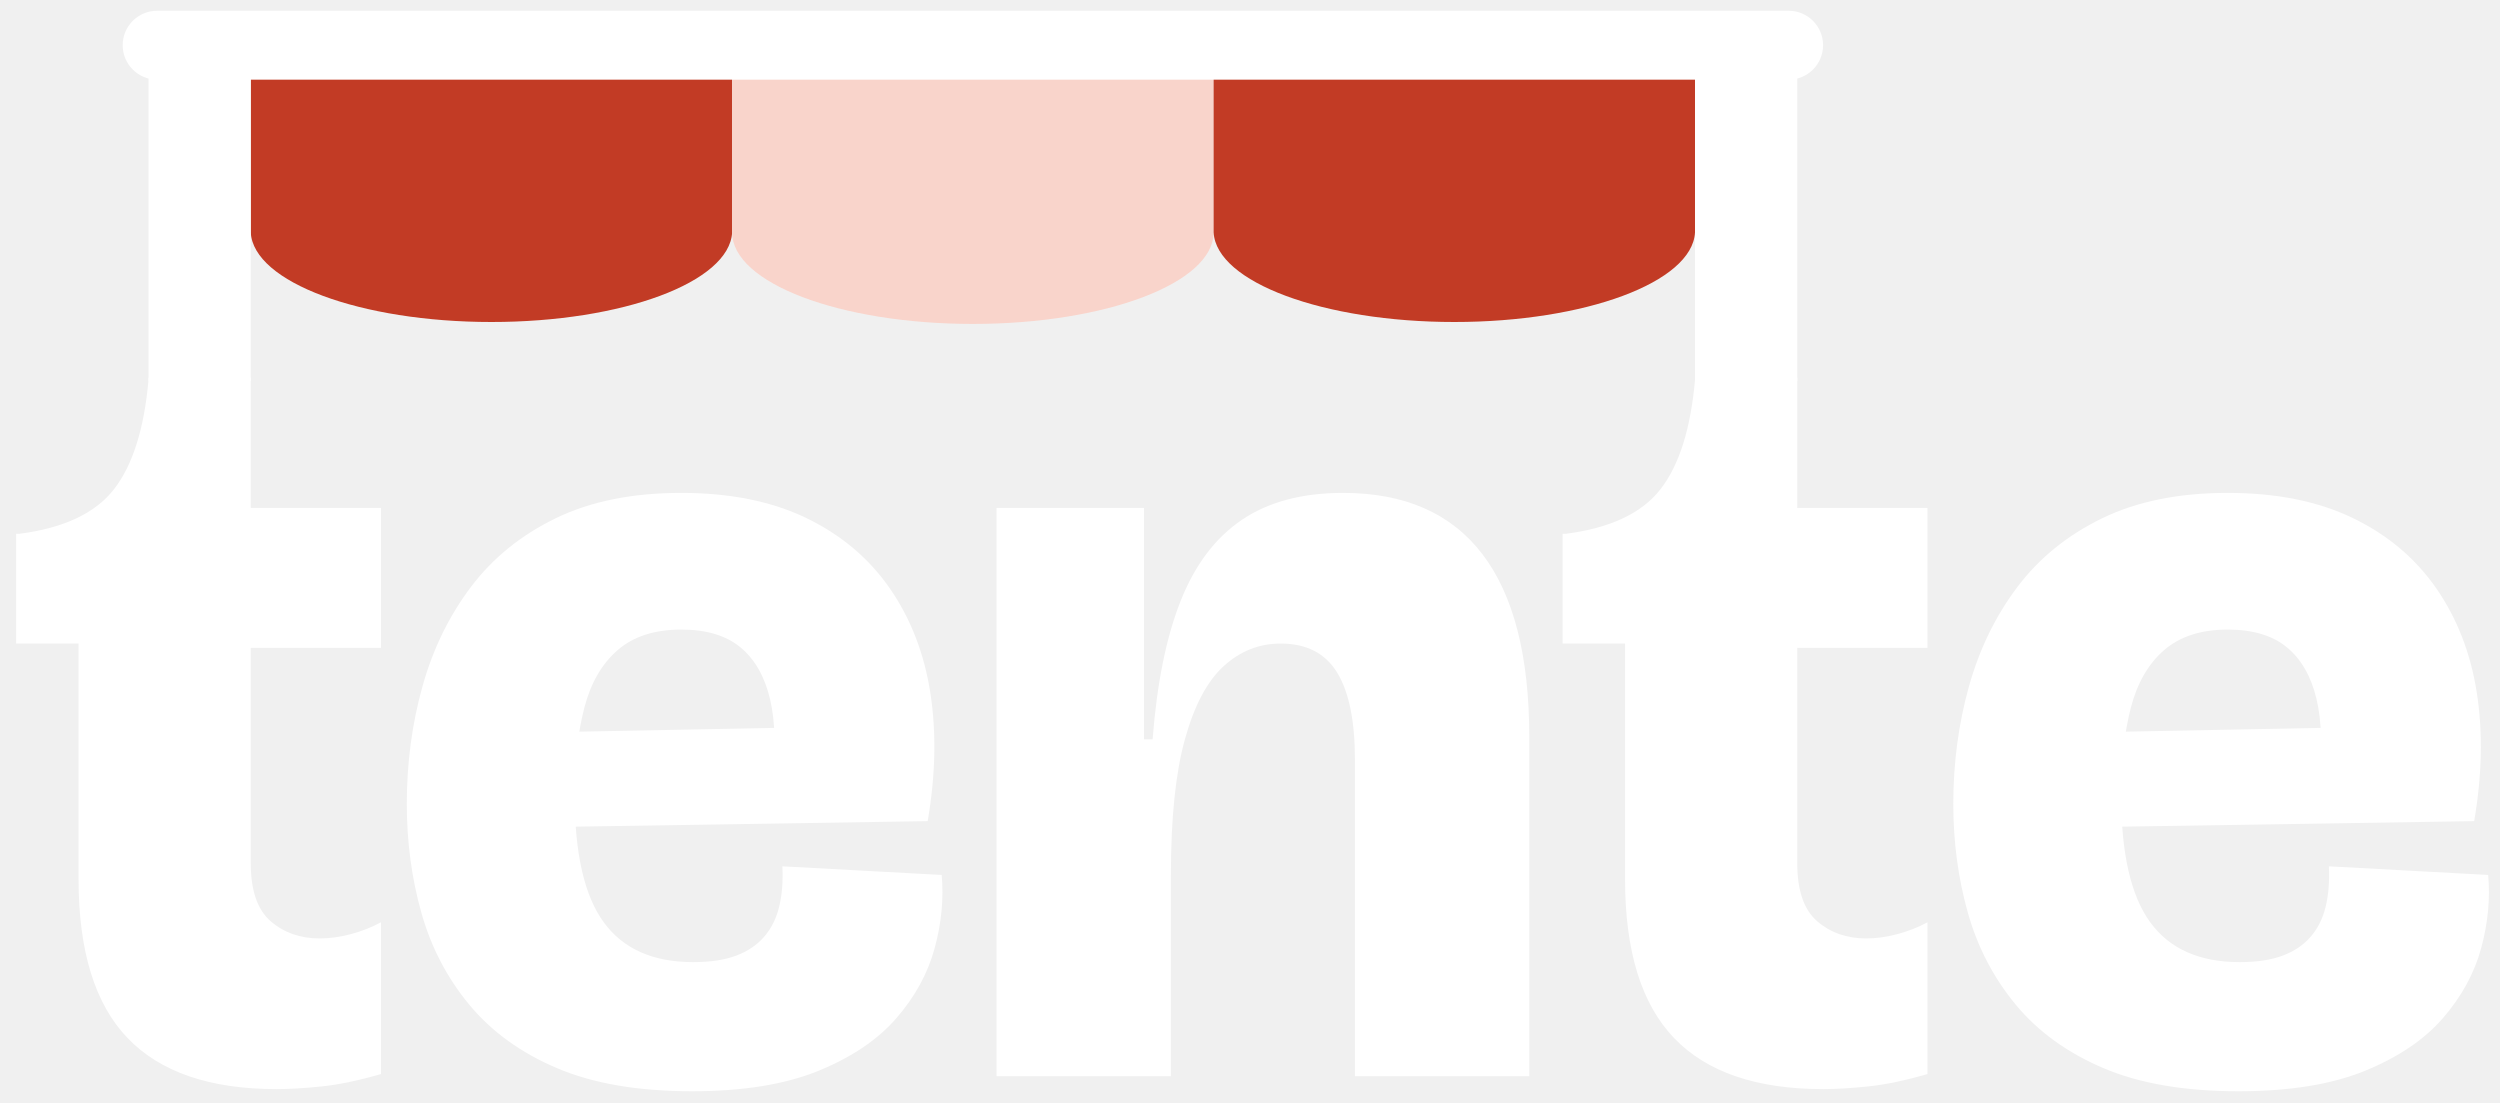
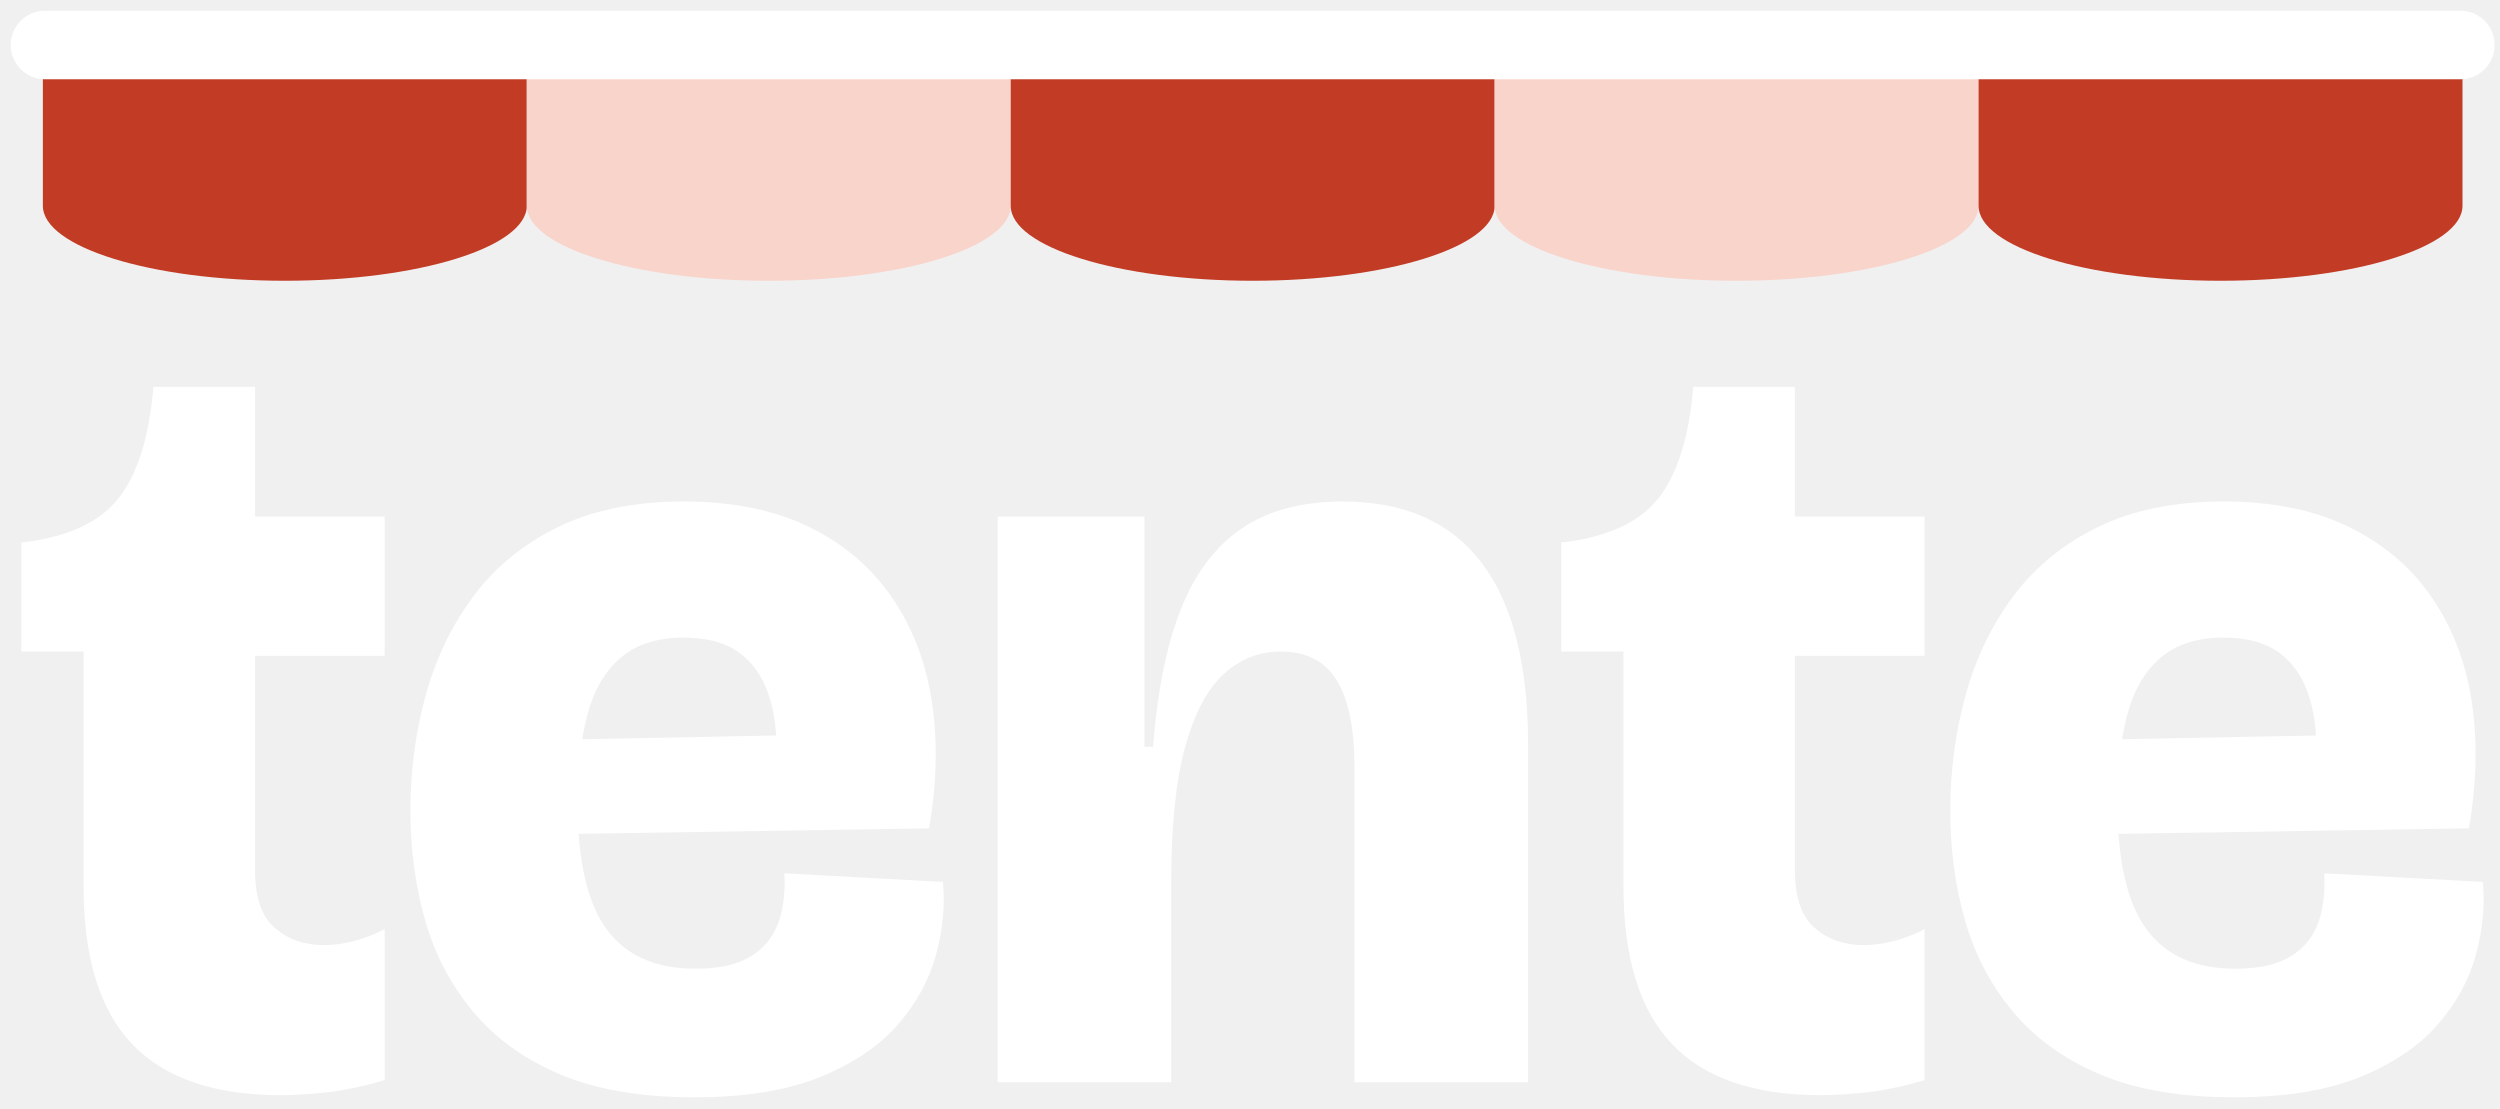
- <svg xmlns="http://www.w3.org/2000/svg" viewBox="-10 -1000 2323 1024" role="img" aria-label="tente">
-   <path d="M223.0 -934H670.3V-784A223.7 85 0 0 1 223.0 -784Z" fill="#C23B25" />
-   <path d="M670.3 -934H1117.7V-784A223.7 85 0 0 1 670.3 -784Z" fill="#F9D4CB" />
-   <path d="M1117.7 -934H1565.0V-784A223.7 85 0 0 1 1117.7 -784Z" fill="#C23B25" />
-   <rect x="128" y="-958.0" width="95" height="312.0" fill="#FFFFFF" />
-   <rect x="1565" y="-958.0" width="95" height="312.0" fill="#FFFFFF" />
-   <rect x="104" y="-990" width="1580" height="64" rx="32.0" fill="#FFFFFF" />
+ <svg xmlns="http://www.w3.org/2000/svg" viewBox="-15 -1010 2333 1034">
+   <path d="M25.0 -948H476.6V-818.0A225.8 70 0 0 1 25.0 -818.0Z" fill="#C23B25" />
+   <path d="M476.6 -948H928.2V-818.0A225.8 70 0 0 1 476.6 -818.0Z" fill="#F9D4CB" />
+   <path d="M928.2 -948H1379.8V-818.0A225.8 70 0 0 1 928.2 -818.0Z" fill="#C23B25" />
+   <path d="M1379.8 -948H1831.4V-818.0A225.8 70 0 0 1 1379.8 -818.0Z" fill="#F9D4CB" />
+   <path d="M1831.4 -948H2283.0V-818.0A225.8 70 0 0 1 1831.4 -818.0Z" fill="#C23B25" />
+   <rect x="-5" y="-1000" width="2318" height="64" rx="32.0" fill="#FFFFFF" />
  <path transform="translate(0 0)" d="M247 12Q154 12 108.5 -35.5Q63 -83 63 -183V-402H5V-504H8Q70 -512 96.0 -545.5Q122 -579 128 -647V-649H223V-528H344V-398H223V-198Q223 -160 241.5 -144.0Q260 -128 287 -128Q301 -128 316.0 -132.0Q331 -136 344 -143V-2Q313 7 289.0 9.5Q265 12 247 12Z" fill="#FFFFFF" />
  <path transform="translate(-5 0)" d="M638 14Q563 14 512.5 -7.5Q462 -29 431.0 -66.5Q400 -104 386.5 -152.0Q373 -200 373 -253Q373 -310 387.5 -362.0Q402 -414 432.5 -454.5Q463 -495 511.5 -518.5Q560 -542 628 -542Q696 -542 744.5 -518.5Q793 -495 822.0 -453.0Q851 -411 859.5 -356.0Q868 -301 857 -237L474 -231V-319L733 -324L712 -273Q718 -319 710.5 -350.5Q703 -382 683.0 -398.5Q663 -415 628 -415Q591 -415 569.0 -396.0Q547 -377 538.0 -342.5Q529 -308 529 -261Q529 -180 556.0 -143.0Q583 -106 639 -106Q663 -106 679.0 -112.0Q695 -118 705.0 -129.5Q715 -141 719.0 -157.5Q723 -174 722 -195L870 -187Q873 -154 863.5 -119.0Q854 -84 828.0 -54.0Q802 -24 755.5 -5.0Q709 14 638 14Z" fill="#FFFFFF" />
  <path transform="translate(-10 0)" d="M926 0V-299V-528H1063V-313H1071Q1077 -391 1097.0 -441.5Q1117 -492 1154.0 -517.0Q1191 -542 1248 -542Q1334 -542 1377.5 -485.0Q1421 -428 1421 -315V0H1259V-294Q1259 -348 1242.5 -375.0Q1226 -402 1190 -402Q1160 -402 1137.0 -381.0Q1114 -360 1101.0 -313.0Q1088 -266 1088 -187V0Z" fill="#FFFFFF" />
  <path transform="translate(-15 0)" d="M1699 12Q1606 12 1560.5 -35.5Q1515 -83 1515 -183V-402H1457V-504H1460Q1522 -512 1548.0 -545.5Q1574 -579 1580 -647V-649H1675V-528H1796V-398H1675V-198Q1675 -160 1693.5 -144.0Q1712 -128 1739 -128Q1753 -128 1768.0 -132.0Q1783 -136 1796 -143V-2Q1765 7 1741.0 9.5Q1717 12 1699 12Z" fill="#FFFFFF" />
  <path transform="translate(-20 0)" d="M2090 14Q2015 14 1964.5 -7.5Q1914 -29 1883.0 -66.5Q1852 -104 1838.5 -152.0Q1825 -200 1825 -253Q1825 -310 1839.5 -362.0Q1854 -414 1884.5 -454.5Q1915 -495 1963.5 -518.5Q2012 -542 2080 -542Q2148 -542 2196.5 -518.5Q2245 -495 2274.0 -453.0Q2303 -411 2311.5 -356.0Q2320 -301 2309 -237L1926 -231V-319L2185 -324L2164 -273Q2170 -319 2162.5 -350.5Q2155 -382 2135.0 -398.5Q2115 -415 2080 -415Q2043 -415 2021.0 -396.0Q1999 -377 1990.0 -342.5Q1981 -308 1981 -261Q1981 -180 2008.0 -143.0Q2035 -106 2091 -106Q2115 -106 2131.0 -112.0Q2147 -118 2157.0 -129.5Q2167 -141 2171.0 -157.5Q2175 -174 2174 -195L2322 -187Q2325 -154 2315.5 -119.0Q2306 -84 2280.0 -54.0Q2254 -24 2207.5 -5.0Q2161 14 2090 14Z" fill="#FFFFFF" />
</svg>
